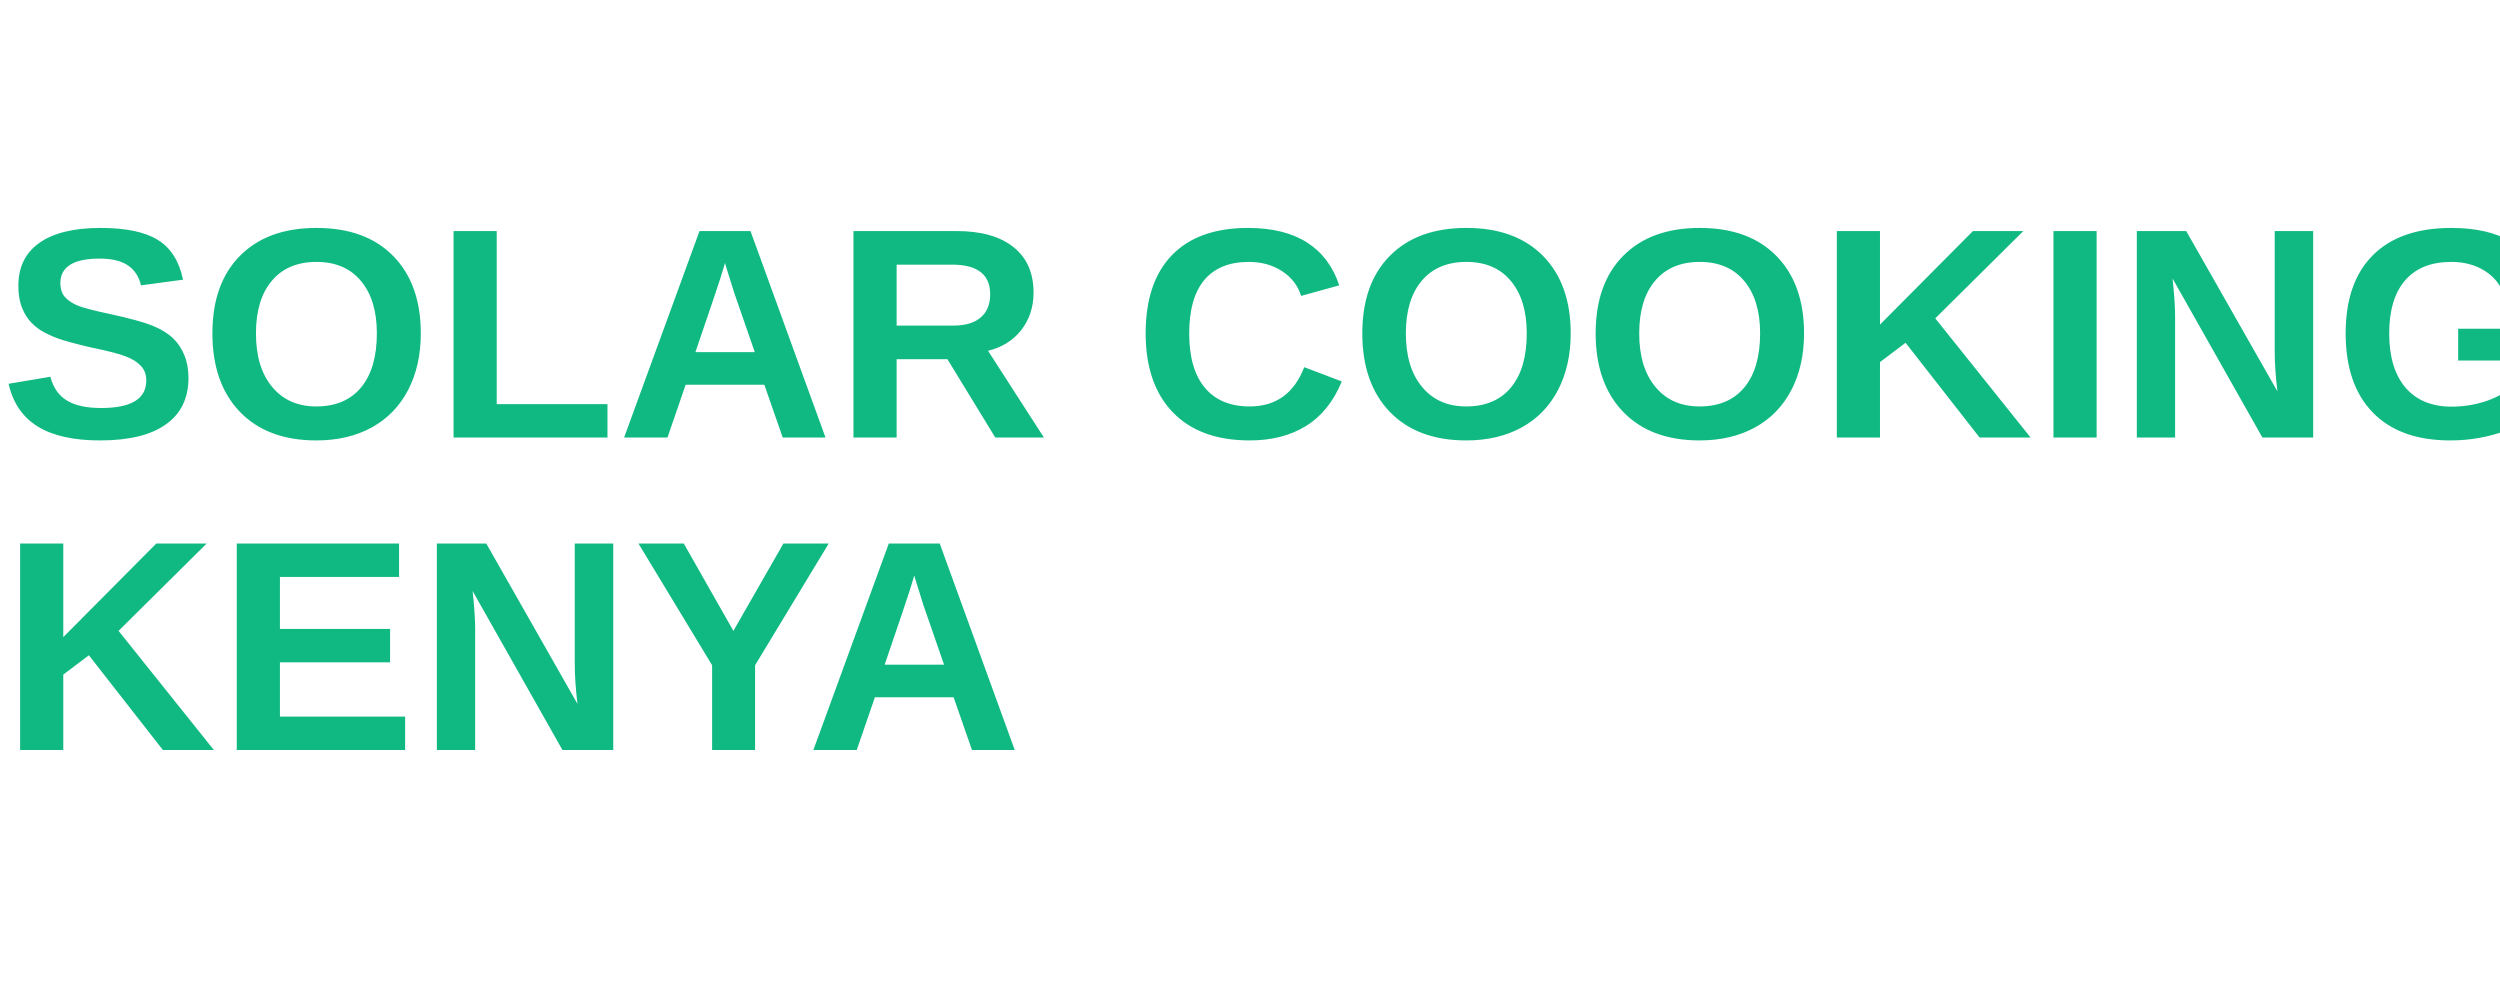
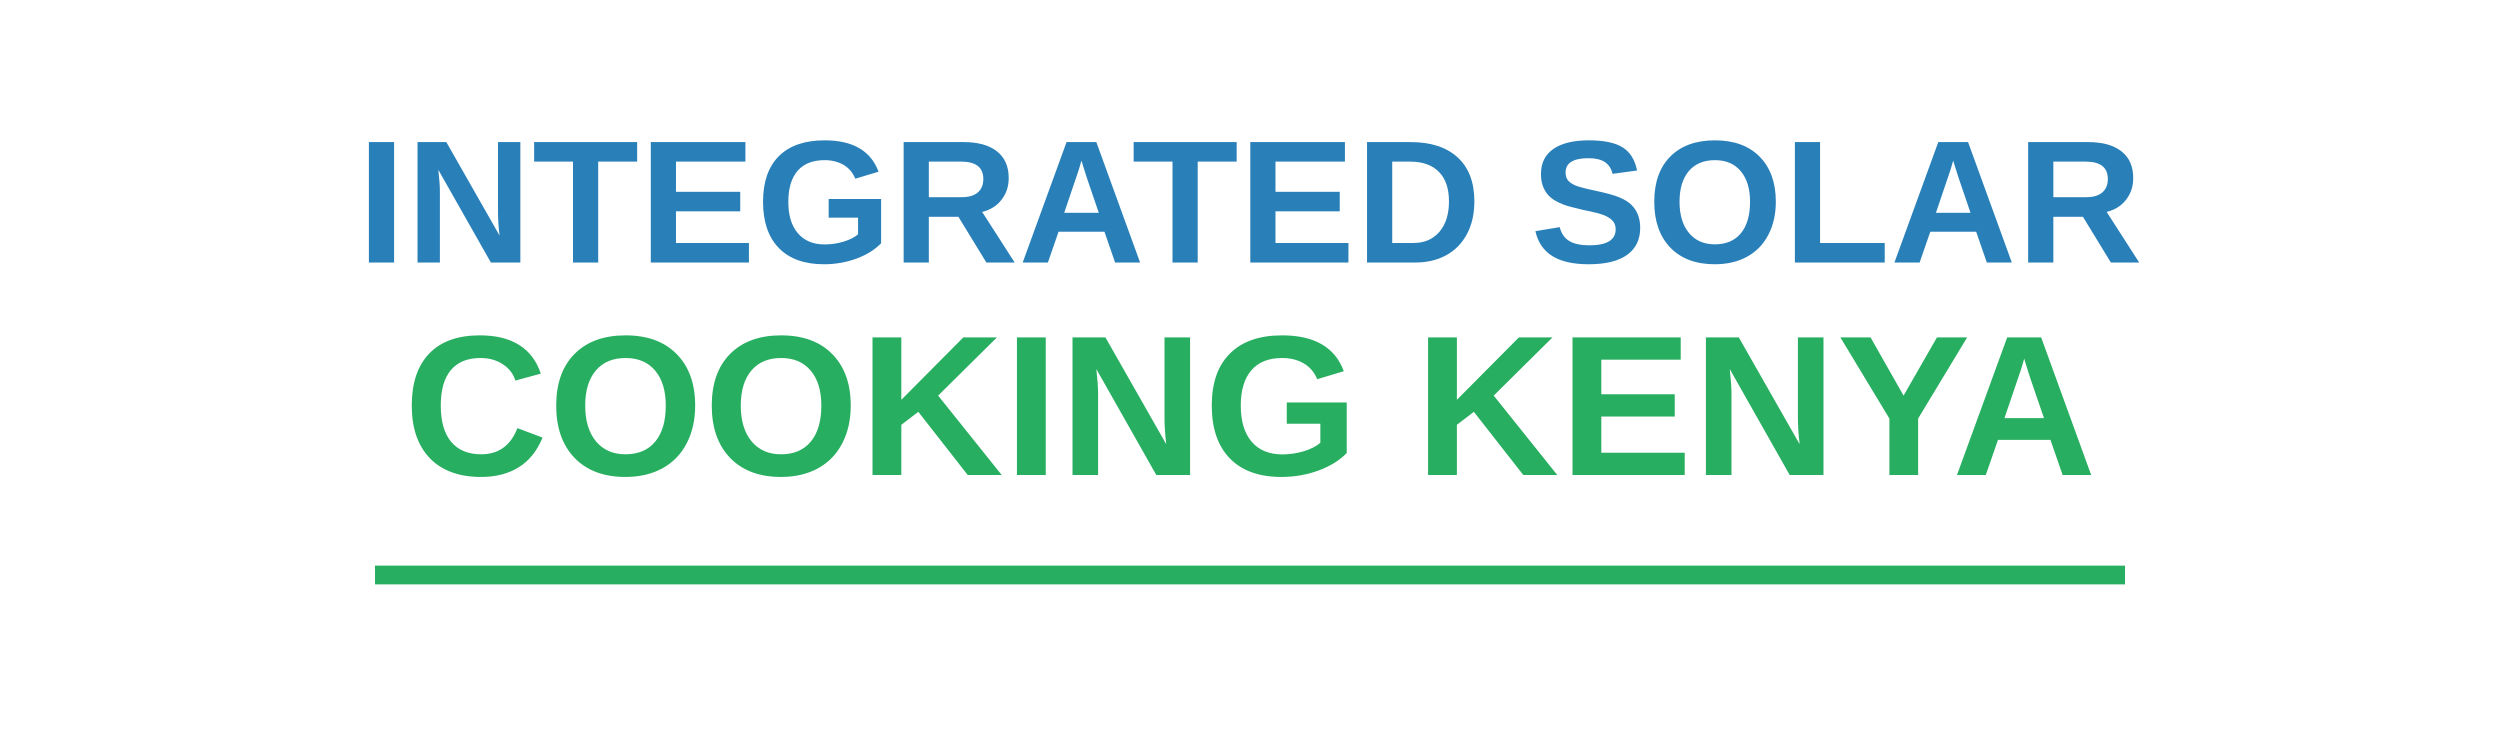
- <svg xmlns="http://www.w3.org/2000/svg" viewBox="0 0 200 80">
-   <text x="0" y="35" font-family="Arial" font-weight="bold" font-size="24" fill="#10b981">
-     SOLAR COOKING
+ <svg xmlns="http://www.w3.org/2000/svg" viewBox="0 0 400 120">
+   <text x="200" y="42" text-anchor="middle" font-family="Arial, sans-serif" font-size="28" font-weight="bold" fill="#2980B9">
+     INTEGRATED SOLAR
  </text>
-   <text x="0" y="60" font-family="Arial" font-weight="bold" font-size="24" fill="#10b981">
-     KENYA
+   <text x="200" y="76" text-anchor="middle" font-family="Arial, sans-serif" font-size="32" font-weight="bold" fill="#27AE60">
+     COOKING KENYA
  </text>
+   <line x1="60" y1="92" x2="340" y2="92" stroke="#27AE60" stroke-width="3" />
</svg>
